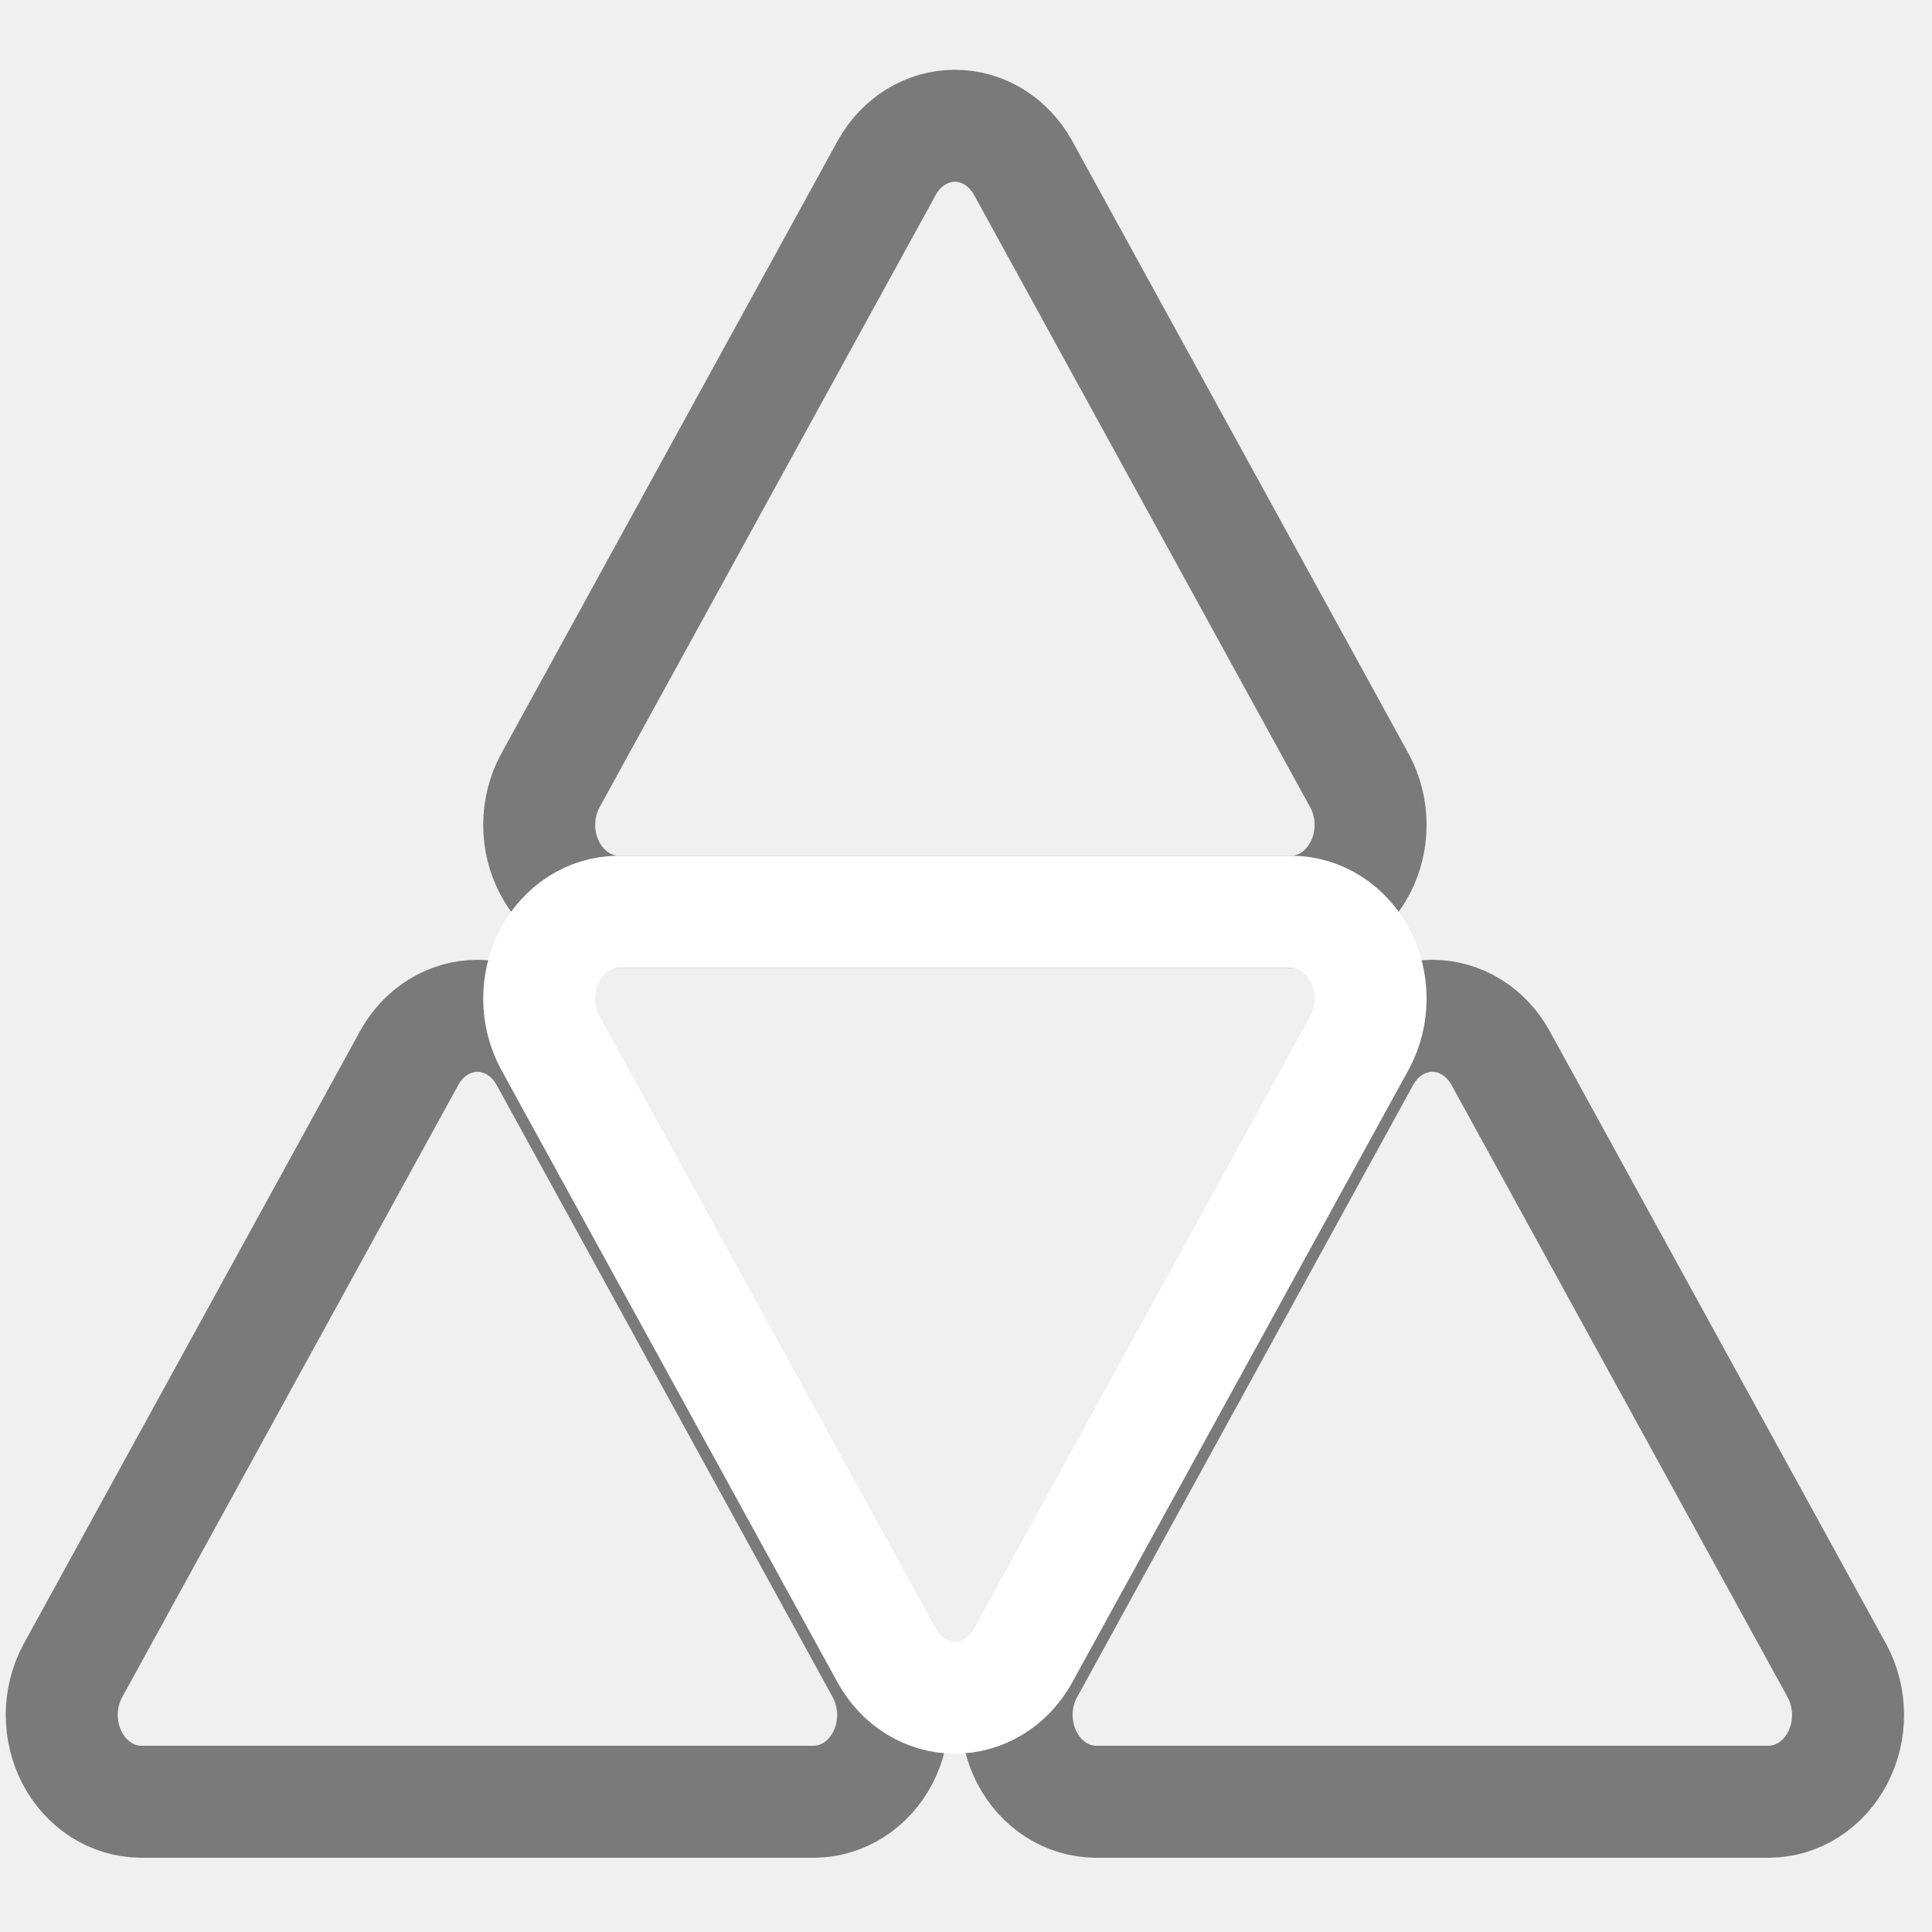
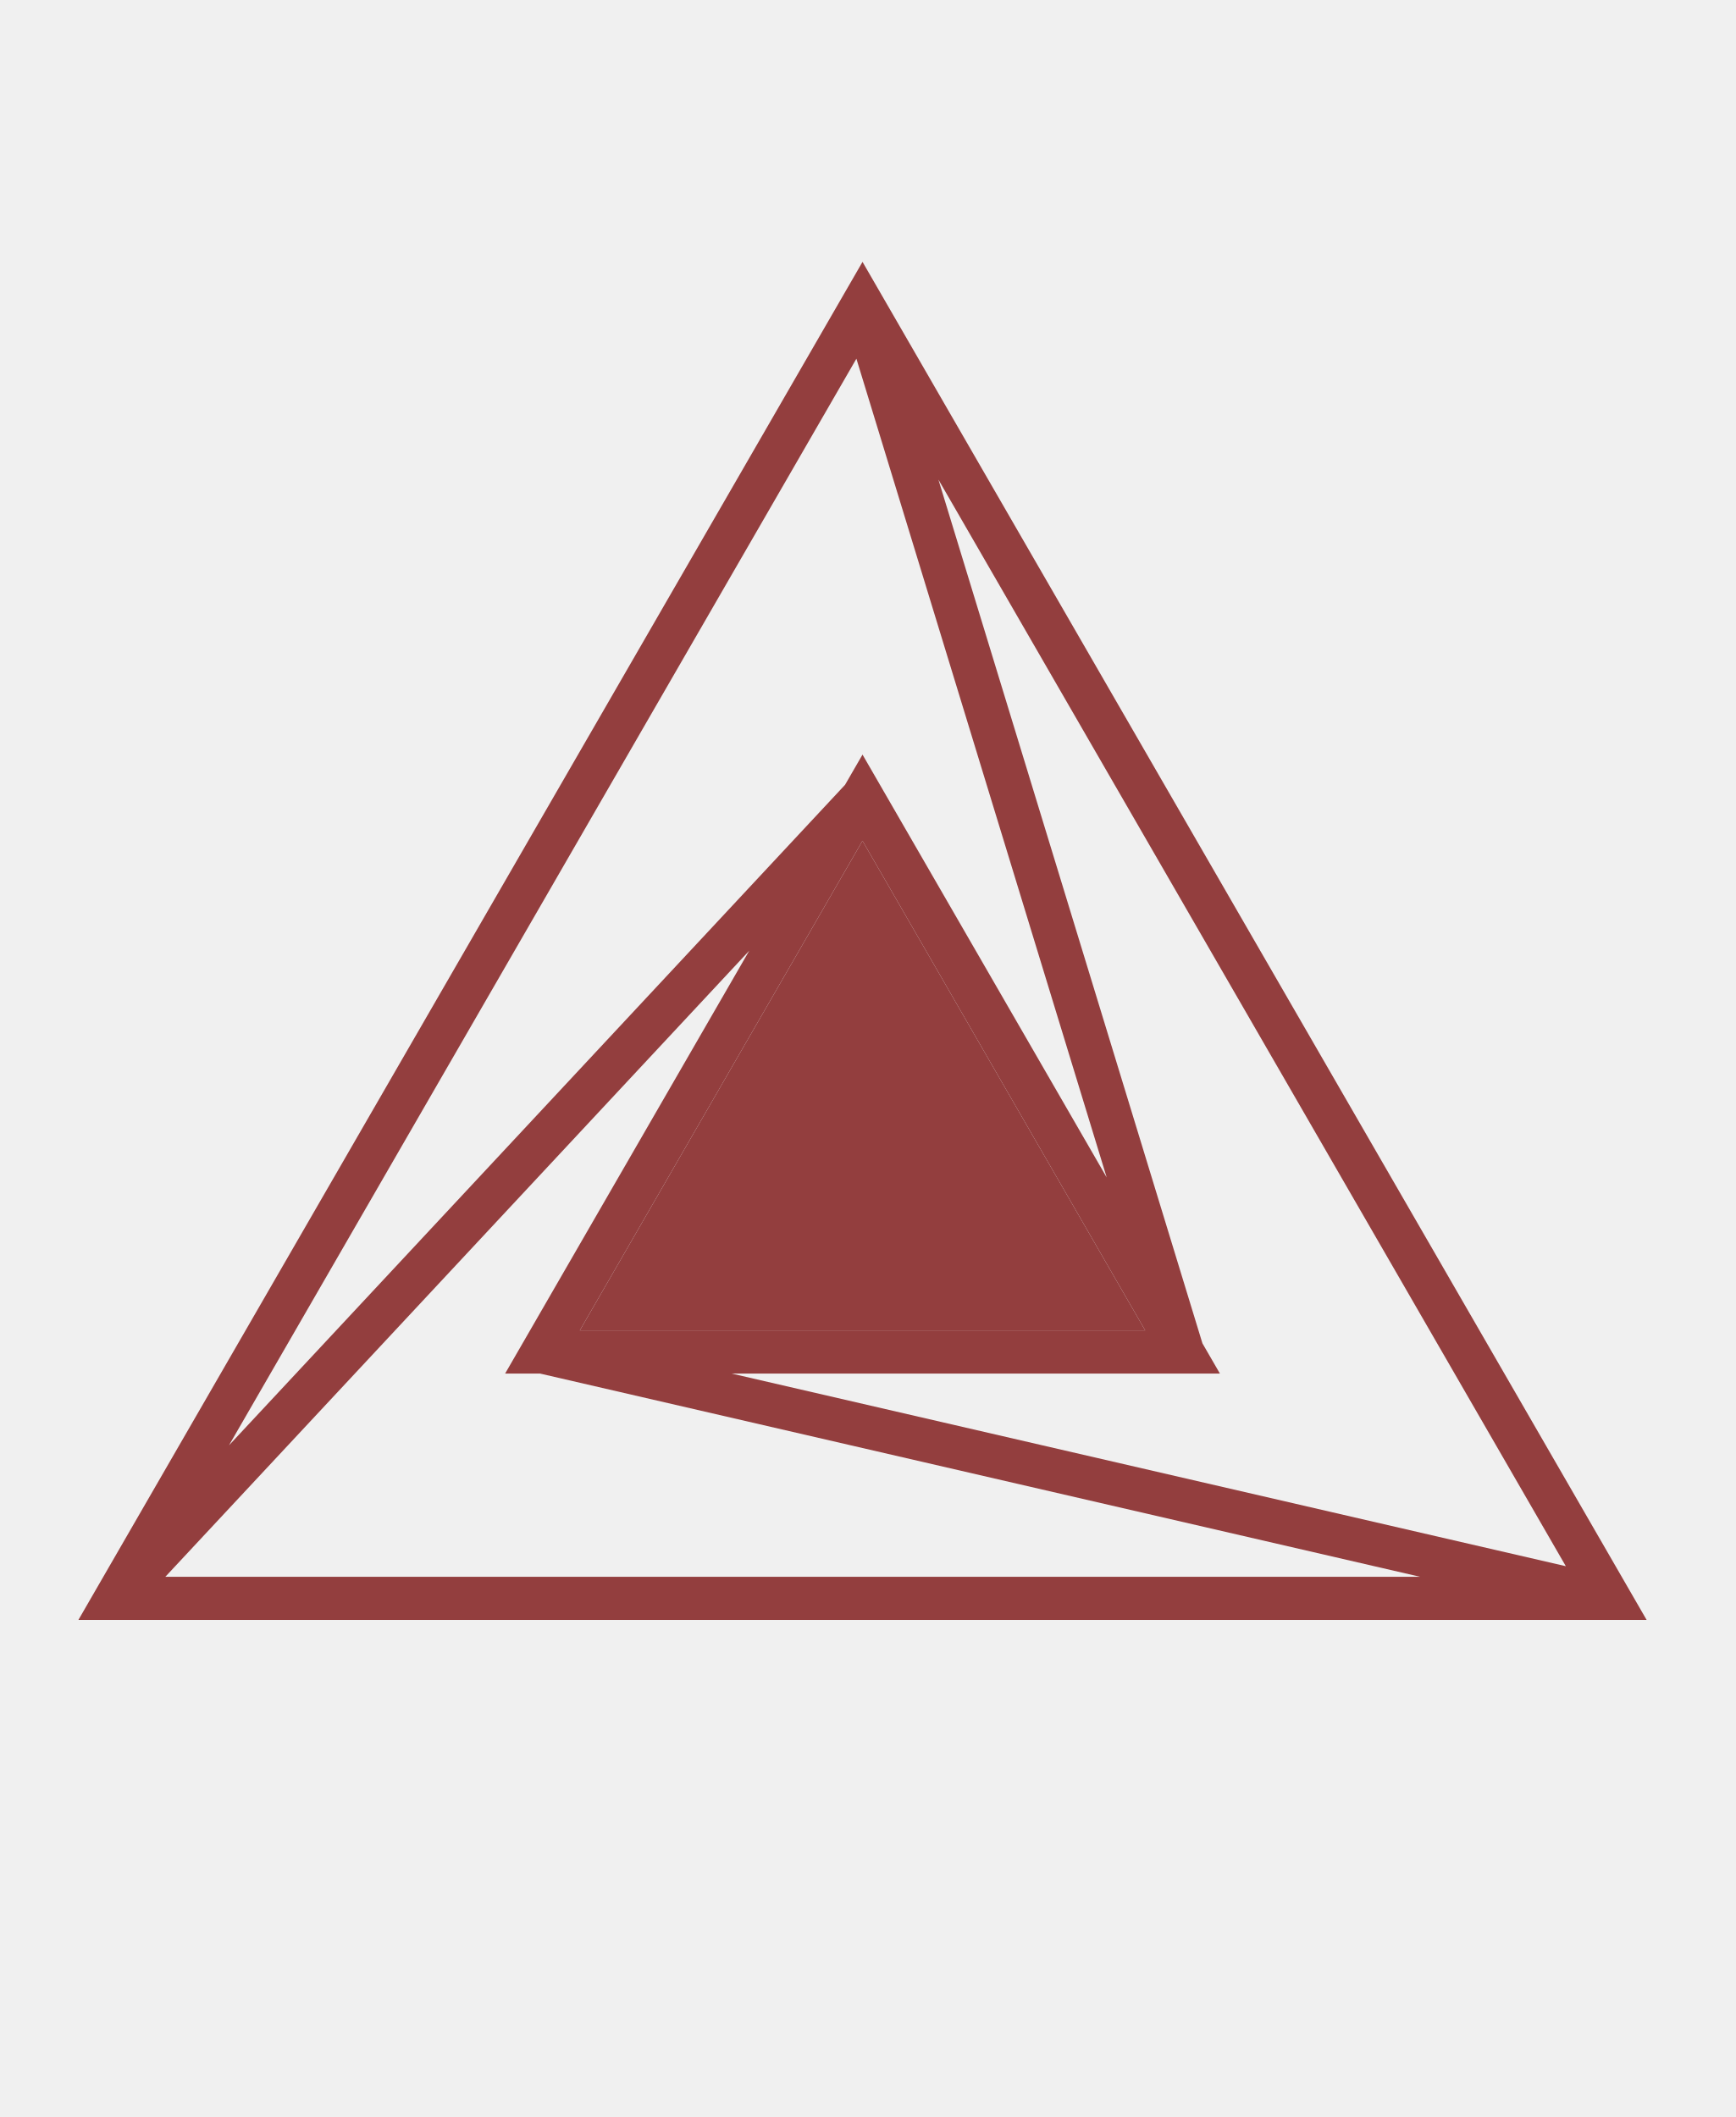
- <svg xmlns="http://www.w3.org/2000/svg" width="69" height="69" viewBox="0 0 69 69" fill="none">
-   <path d="M14.622 37.772L2.586 59.697C2.338 60.166 2.207 60.697 2.205 61.239C2.204 61.78 2.333 62.313 2.578 62.783C2.824 63.254 3.178 63.645 3.606 63.92C4.034 64.195 4.52 64.342 5.016 64.348L29.087 64.348C29.584 64.342 30.07 64.195 30.497 63.92C30.925 63.645 31.279 63.254 31.525 62.783C31.771 62.313 31.899 61.78 31.898 61.239C31.897 60.697 31.765 60.166 31.517 59.697L19.482 37.772C19.228 37.316 18.872 36.939 18.446 36.678C18.02 36.416 17.54 36.279 17.052 36.279C16.563 36.279 16.083 36.416 15.657 36.678C15.232 36.939 14.875 37.316 14.622 37.772Z" stroke="#7A7A7A" stroke-width="4" stroke-linecap="round" stroke-linejoin="round" />
-   <g clip-path="url(#clip0_8_52)">
-     <path d="M48.725 37.772L36.69 59.697C36.441 60.166 36.31 60.697 36.309 61.239C36.307 61.78 36.436 62.313 36.682 62.783C36.928 63.254 37.282 63.645 37.709 63.92C38.137 64.195 38.623 64.342 39.12 64.348L63.191 64.348C63.687 64.342 64.173 64.195 64.601 63.92C65.029 63.645 65.383 63.254 65.629 62.783C65.874 62.313 66.003 61.78 66.002 61.239C66 60.697 65.869 60.166 65.621 59.697L53.585 37.772C53.332 37.316 52.975 36.939 52.55 36.678C52.124 36.416 51.644 36.279 51.155 36.279C50.667 36.279 50.187 36.416 49.761 36.678C49.335 36.939 48.979 37.316 48.725 37.772Z" stroke="#7A7A7A" stroke-width="4" stroke-linecap="round" stroke-linejoin="round" />
-   </g>
-   <g clip-path="url(#clip1_8_52)">
-     <path d="M31.674 5.985L19.638 27.91C19.39 28.379 19.259 28.911 19.257 29.452C19.256 29.994 19.384 30.526 19.63 30.997C19.876 31.467 20.23 31.859 20.658 32.134C21.085 32.408 21.572 32.556 22.068 32.562L46.139 32.562C46.635 32.556 47.121 32.408 47.549 32.134C47.977 31.859 48.331 31.467 48.577 30.997C48.823 30.526 48.951 29.994 48.95 29.452C48.948 28.911 48.817 28.379 48.569 27.91L36.533 5.985C36.28 5.529 35.923 5.153 35.498 4.891C35.072 4.63 34.592 4.492 34.103 4.492C33.615 4.492 33.135 4.63 32.709 4.891C32.284 5.153 31.927 5.529 31.674 5.985Z" stroke="#7A7A7A" stroke-width="4" stroke-linecap="round" stroke-linejoin="round" />
-   </g>
-   <g clip-path="url(#clip2_8_52)">
-     <path d="M36.533 59.139L48.569 37.214C48.817 36.745 48.949 36.213 48.95 35.672C48.951 35.13 48.823 34.598 48.577 34.127C48.331 33.657 47.977 33.265 47.549 32.99C47.121 32.715 46.635 32.568 46.139 32.562L22.068 32.562C21.572 32.568 21.086 32.715 20.658 32.99C20.23 33.265 19.876 33.657 19.63 34.127C19.384 34.598 19.256 35.13 19.257 35.672C19.259 36.213 19.39 36.745 19.638 37.214L31.674 59.139C31.927 59.594 32.284 59.971 32.709 60.232C33.135 60.494 33.615 60.631 34.103 60.631C34.592 60.631 35.072 60.494 35.498 60.232C35.923 59.971 36.28 59.594 36.533 59.139Z" stroke="white" stroke-width="4" stroke-linecap="round" stroke-linejoin="round" />
-   </g>
-   <defs>
-     <clipPath id="clip0_8_52">
-       <rect width="34.103" height="37.213" fill="white" transform="translate(34.1035 31.7866)" />
-     </clipPath>
-     <clipPath id="clip1_8_52">
-       <rect width="34.103" height="37.213" fill="white" transform="translate(17.0518)" />
-     </clipPath>
-     <clipPath id="clip2_8_52">
-       <rect width="34.103" height="37.213" fill="white" transform="translate(51.1552 65.1237) rotate(-180)" />
-     </clipPath>
-   </defs>
+ <svg xmlns="http://www.w3.org/2000/svg" width="82" height="100" viewBox="0 0 82 100" fill="none">
+   <path d="M40.741 12.37L3.704 76.519H77.778L40.741 12.37ZM54.094 62.845H27.387L40.74 39.716L54.094 62.845ZM40.741 35.645L39.916 37.072L10.816 68.273L40.452 16.944L52.275 55.619L40.741 35.645ZM35.391 44.908L23.86 64.882H25.507L67.078 74.482H7.81L35.391 44.908ZM34.557 64.882H57.622L56.797 63.455L44.326 22.654L73.962 73.982L34.557 64.882Z" fill="#933E3E" />
+   <path d="M54.094 62.845H27.387L40.74 39.716L54.094 62.845Z" fill="#933E3E" />
</svg>
